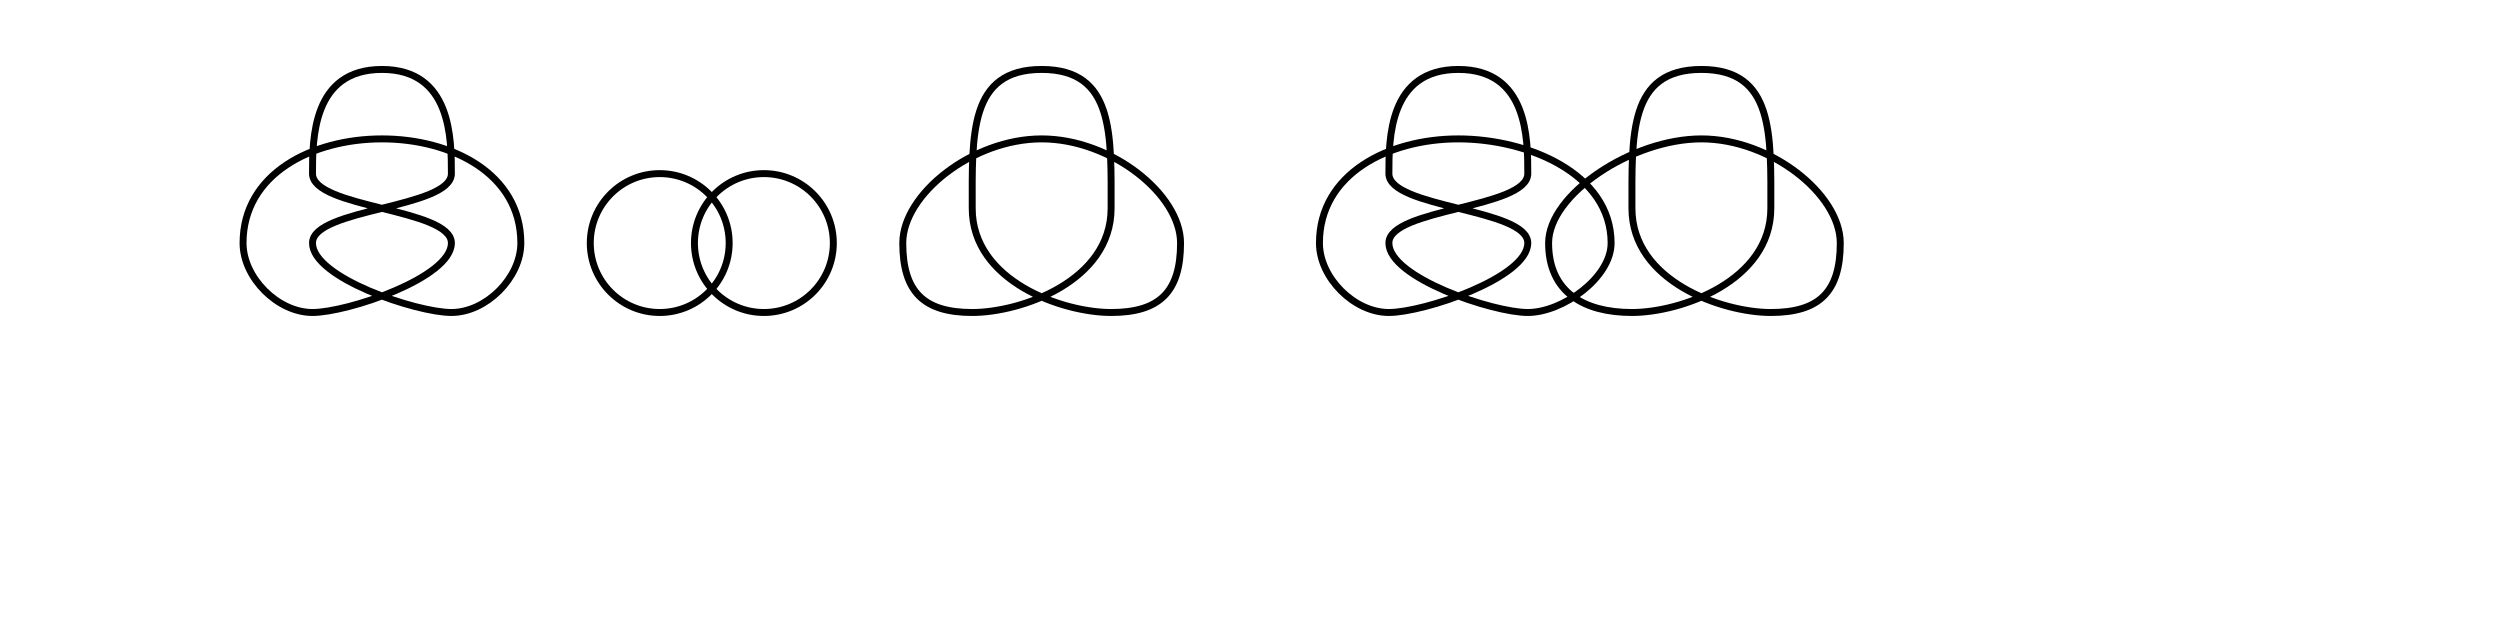
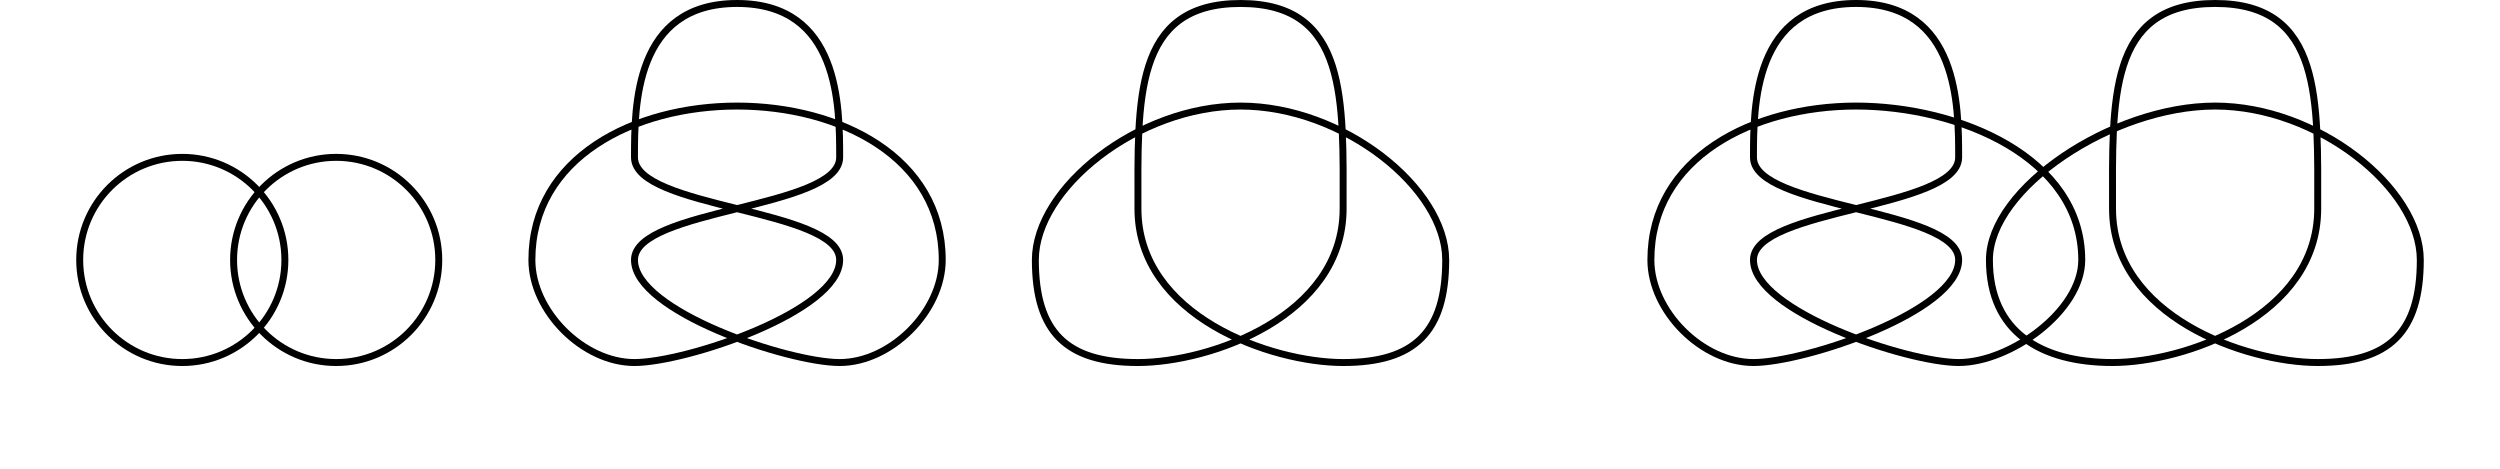
- <svg xmlns="http://www.w3.org/2000/svg" width="4in" height="1in" viewBox="0 0 360 90" id="svg8771" version="1.1">
+ <svg xmlns="http://www.w3.org/2000/svg" width="4in" height="0.75in" viewBox="0 0 360 67.5" id="svg8771" version="1.1">
  <defs id="defs8773" />
-   <g id="layer1" transform="translate(0,-962.3622)">
-     <g id="g14069" transform="translate(-95,914.9999)">
-       <circle r="10" cy="82.362" cx="190" id="path9321" style="color:#000000;clip-rule:nonzero;display:inline;overflow:visible;visibility:visible;opacity:1;isolation:auto;mix-blend-mode:normal;color-interpolation:sRGB;color-interpolation-filters:linearRGB;solid-color:#000000;solid-opacity:1;fill:none;fill-opacity:1;fill-rule:nonzero;stroke:#000000;stroke-width:1;stroke-linecap:butt;stroke-linejoin:miter;stroke-miterlimit:4;stroke-dasharray:none;stroke-dashoffset:0;stroke-opacity:1;marker:none;color-rendering:auto;image-rendering:auto;shape-rendering:auto;text-rendering:auto;enable-background:accumulate" />
-       <circle style="color:#000000;clip-rule:nonzero;display:inline;overflow:visible;visibility:visible;opacity:1;isolation:auto;mix-blend-mode:normal;color-interpolation:sRGB;color-interpolation-filters:linearRGB;solid-color:#000000;solid-opacity:1;fill:none;fill-opacity:1;fill-rule:nonzero;stroke:#000000;stroke-width:1;stroke-linecap:butt;stroke-linejoin:miter;stroke-miterlimit:4;stroke-dasharray:none;stroke-dashoffset:0;stroke-opacity:1;marker:none;color-rendering:auto;image-rendering:auto;shape-rendering:auto;text-rendering:auto;enable-background:accumulate" id="circle9323" cx="205" cy="82.362" r="10" />
-       <path id="path18899" d="m 265,82.362 c 0,-7 -10,-15 -20,-15 -10,0 -20,8 -20,15 0,7 3,10 10,10 7,0 20,-4.5 20,-15 0,-10.5 0.5,-20 -10,-20 -10.5,0 -10,9.5 -10,20 0,10.5 13,15 20,15 7,0 10,-3 10,-10 z" style="fill:none;fill-rule:evenodd;stroke:#000000;stroke-width:1px;stroke-linecap:butt;stroke-linejoin:miter;stroke-opacity:1" />
-       <path id="path14039" d="m 160,92.362 c 5,0 10,-5 10,-10 0,-10 -10,-15 -20,-15 -10,0 -20,5 -20,15 0,5 5,10 10,10 5,0 20,-5 20,-10 0,-5 -20,-5 -20,-10 0,-5 0,-15 10,-15 10,0 10,10 10,15 0,5 -20,5 -20,10 0,5 15,10 20,10 z" style="fill:none;fill-rule:evenodd;stroke:#000000;stroke-width:1px;stroke-linecap:butt;stroke-linejoin:miter;stroke-opacity:1" />
-       <g transform="translate(10,-2.7559031e-7)" id="g14065">
-         <path style="fill:none;fill-rule:evenodd;stroke:#000000;stroke-width:1px;stroke-linecap:butt;stroke-linejoin:miter;stroke-opacity:1" d="m 350,82.362 c 0,-7 -10,-15 -20,-15 -10,0 -22,8 -22,15 0,7 5,10 12,10 7,0 20,-4.5 20,-15 0,-10.5 0.5,-20 -10,-20 -10.5,0 -10,9.5 -10,20 0,10.5 13,15 20,15 7,0 10,-3 10,-10 z" id="path18899-0" />
-         <path style="fill:none;fill-rule:evenodd;stroke:#000000;stroke-width:1px;stroke-linecap:butt;stroke-linejoin:miter;stroke-opacity:1" d="m 305,92.362 c 5,0 12,-5 12,-10 0,-10 -12,-15 -22,-15 -10,0 -20,5 -20,15 0,5 5,10 10,10 5,0 20,-5 20,-10 0,-5 -20,-5 -20,-10 0,-5 0,-15 10,-15 10,0 10,10 10,15 0,5 -20,5 -20,10 0,5 15,10 20,10 z" id="path14039-8" />
-       </g>
+   <g id="layer1" transform="translate(0,-984.8622)">
+     <g id="g14123" transform="translate(-72.50001,-1.397738)">
+       <circle r="14.773" cy="1023.692" cx="98.75" id="path9321" style="color:#000000;clip-rule:nonzero;display:inline;overflow:visible;visibility:visible;opacity:1;isolation:auto;mix-blend-mode:normal;color-interpolation:sRGB;color-interpolation-filters:linearRGB;solid-color:#000000;solid-opacity:1;fill:none;fill-opacity:1;fill-rule:nonzero;stroke:#000000;stroke-width:1;stroke-linecap:butt;stroke-linejoin:miter;stroke-miterlimit:4;stroke-dasharray:none;stroke-dashoffset:0;stroke-opacity:1;marker:none;color-rendering:auto;image-rendering:auto;shape-rendering:auto;text-rendering:auto;enable-background:accumulate" />
+       <circle style="color:#000000;clip-rule:nonzero;display:inline;overflow:visible;visibility:visible;opacity:1;isolation:auto;mix-blend-mode:normal;color-interpolation:sRGB;color-interpolation-filters:linearRGB;solid-color:#000000;solid-opacity:1;fill:none;fill-opacity:1;fill-rule:nonzero;stroke:#000000;stroke-width:1;stroke-linecap:butt;stroke-linejoin:miter;stroke-miterlimit:4;stroke-dasharray:none;stroke-dashoffset:0;stroke-opacity:1;marker:none;color-rendering:auto;image-rendering:auto;shape-rendering:auto;text-rendering:auto;enable-background:accumulate" id="circle9323" cx="120.909" cy="1023.692" r="14.773" />
+     </g>
+     <path style="fill:none;fill-rule:evenodd;stroke:#000000;stroke-width:1px;stroke-linecap:butt;stroke-linejoin:miter;stroke-opacity:1" d="m 208.182,1022.294 c 0,-10.341 -14.773,-22.159 -29.545,-22.159 -14.773,0 -29.545,11.818 -29.545,22.159 0,10.341 4.432,14.773 14.773,14.773 10.341,0 29.545,-6.648 29.545,-22.159 0,-15.511 0.739,-29.545 -14.773,-29.545 -15.511,0 -14.773,14.034 -14.773,29.545 0,15.512 19.205,22.159 29.545,22.159 10.341,0 14.773,-4.432 14.773,-14.773 z" id="path18899" />
+     <path style="fill:none;fill-rule:evenodd;stroke:#000000;stroke-width:1px;stroke-linecap:butt;stroke-linejoin:miter;stroke-opacity:1" d="m 120.909,1037.067 c 7.386,0 14.773,-7.386 14.773,-14.773 0,-14.773 -14.773,-22.159 -29.545,-22.159 -14.773,0 -29.545,7.386 -29.545,22.159 0,7.386 7.386,14.773 14.773,14.773 7.386,0 29.545,-7.386 29.545,-14.773 0,-7.387 -29.545,-7.387 -29.545,-14.773 0,-7.386 0,-22.159 14.773,-22.159 14.773,0 14.773,14.773 14.773,22.159 0,7.386 -29.545,7.386 -29.545,14.773 0,7.386 22.159,14.773 29.545,14.773 z" id="path14039" />
+     <g id="g14065" transform="matrix(1.477273,0,0,1.477273,-168.5227,900.6225)">
+       <path id="path18899-0" d="m 350,82.362 c 0,-7 -10,-15 -20,-15 -10,0 -22,8 -22,15 0,7 5,10 12,10 7,0 20,-4.5 20,-15 0,-10.5 0.5,-20 -10,-20 -10.5,0 -10,9.5 -10,20 0,10.5 13,15 20,15 7,0 10,-3 10,-10 z" style="fill:none;fill-rule:evenodd;stroke:#000000;stroke-width:0.677px;stroke-linecap:butt;stroke-linejoin:miter;stroke-opacity:1" />
+       <path id="path14039-8" d="m 305,92.362 c 5,0 12,-5 12,-10 0,-10 -12,-15 -22,-15 -10,0 -20,5 -20,15 0,5 5,10 10,10 5,0 20,-5 20,-10 0,-5 -20,-5 -20,-10 0,-5 0,-15 10,-15 10,0 10,10 10,15 0,5 -20,5 -20,10 0,5 15,10 20,10 z" style="fill:none;fill-rule:evenodd;stroke:#000000;stroke-width:0.677px;stroke-linecap:butt;stroke-linejoin:miter;stroke-opacity:1" />
    </g>
  </g>
</svg>
